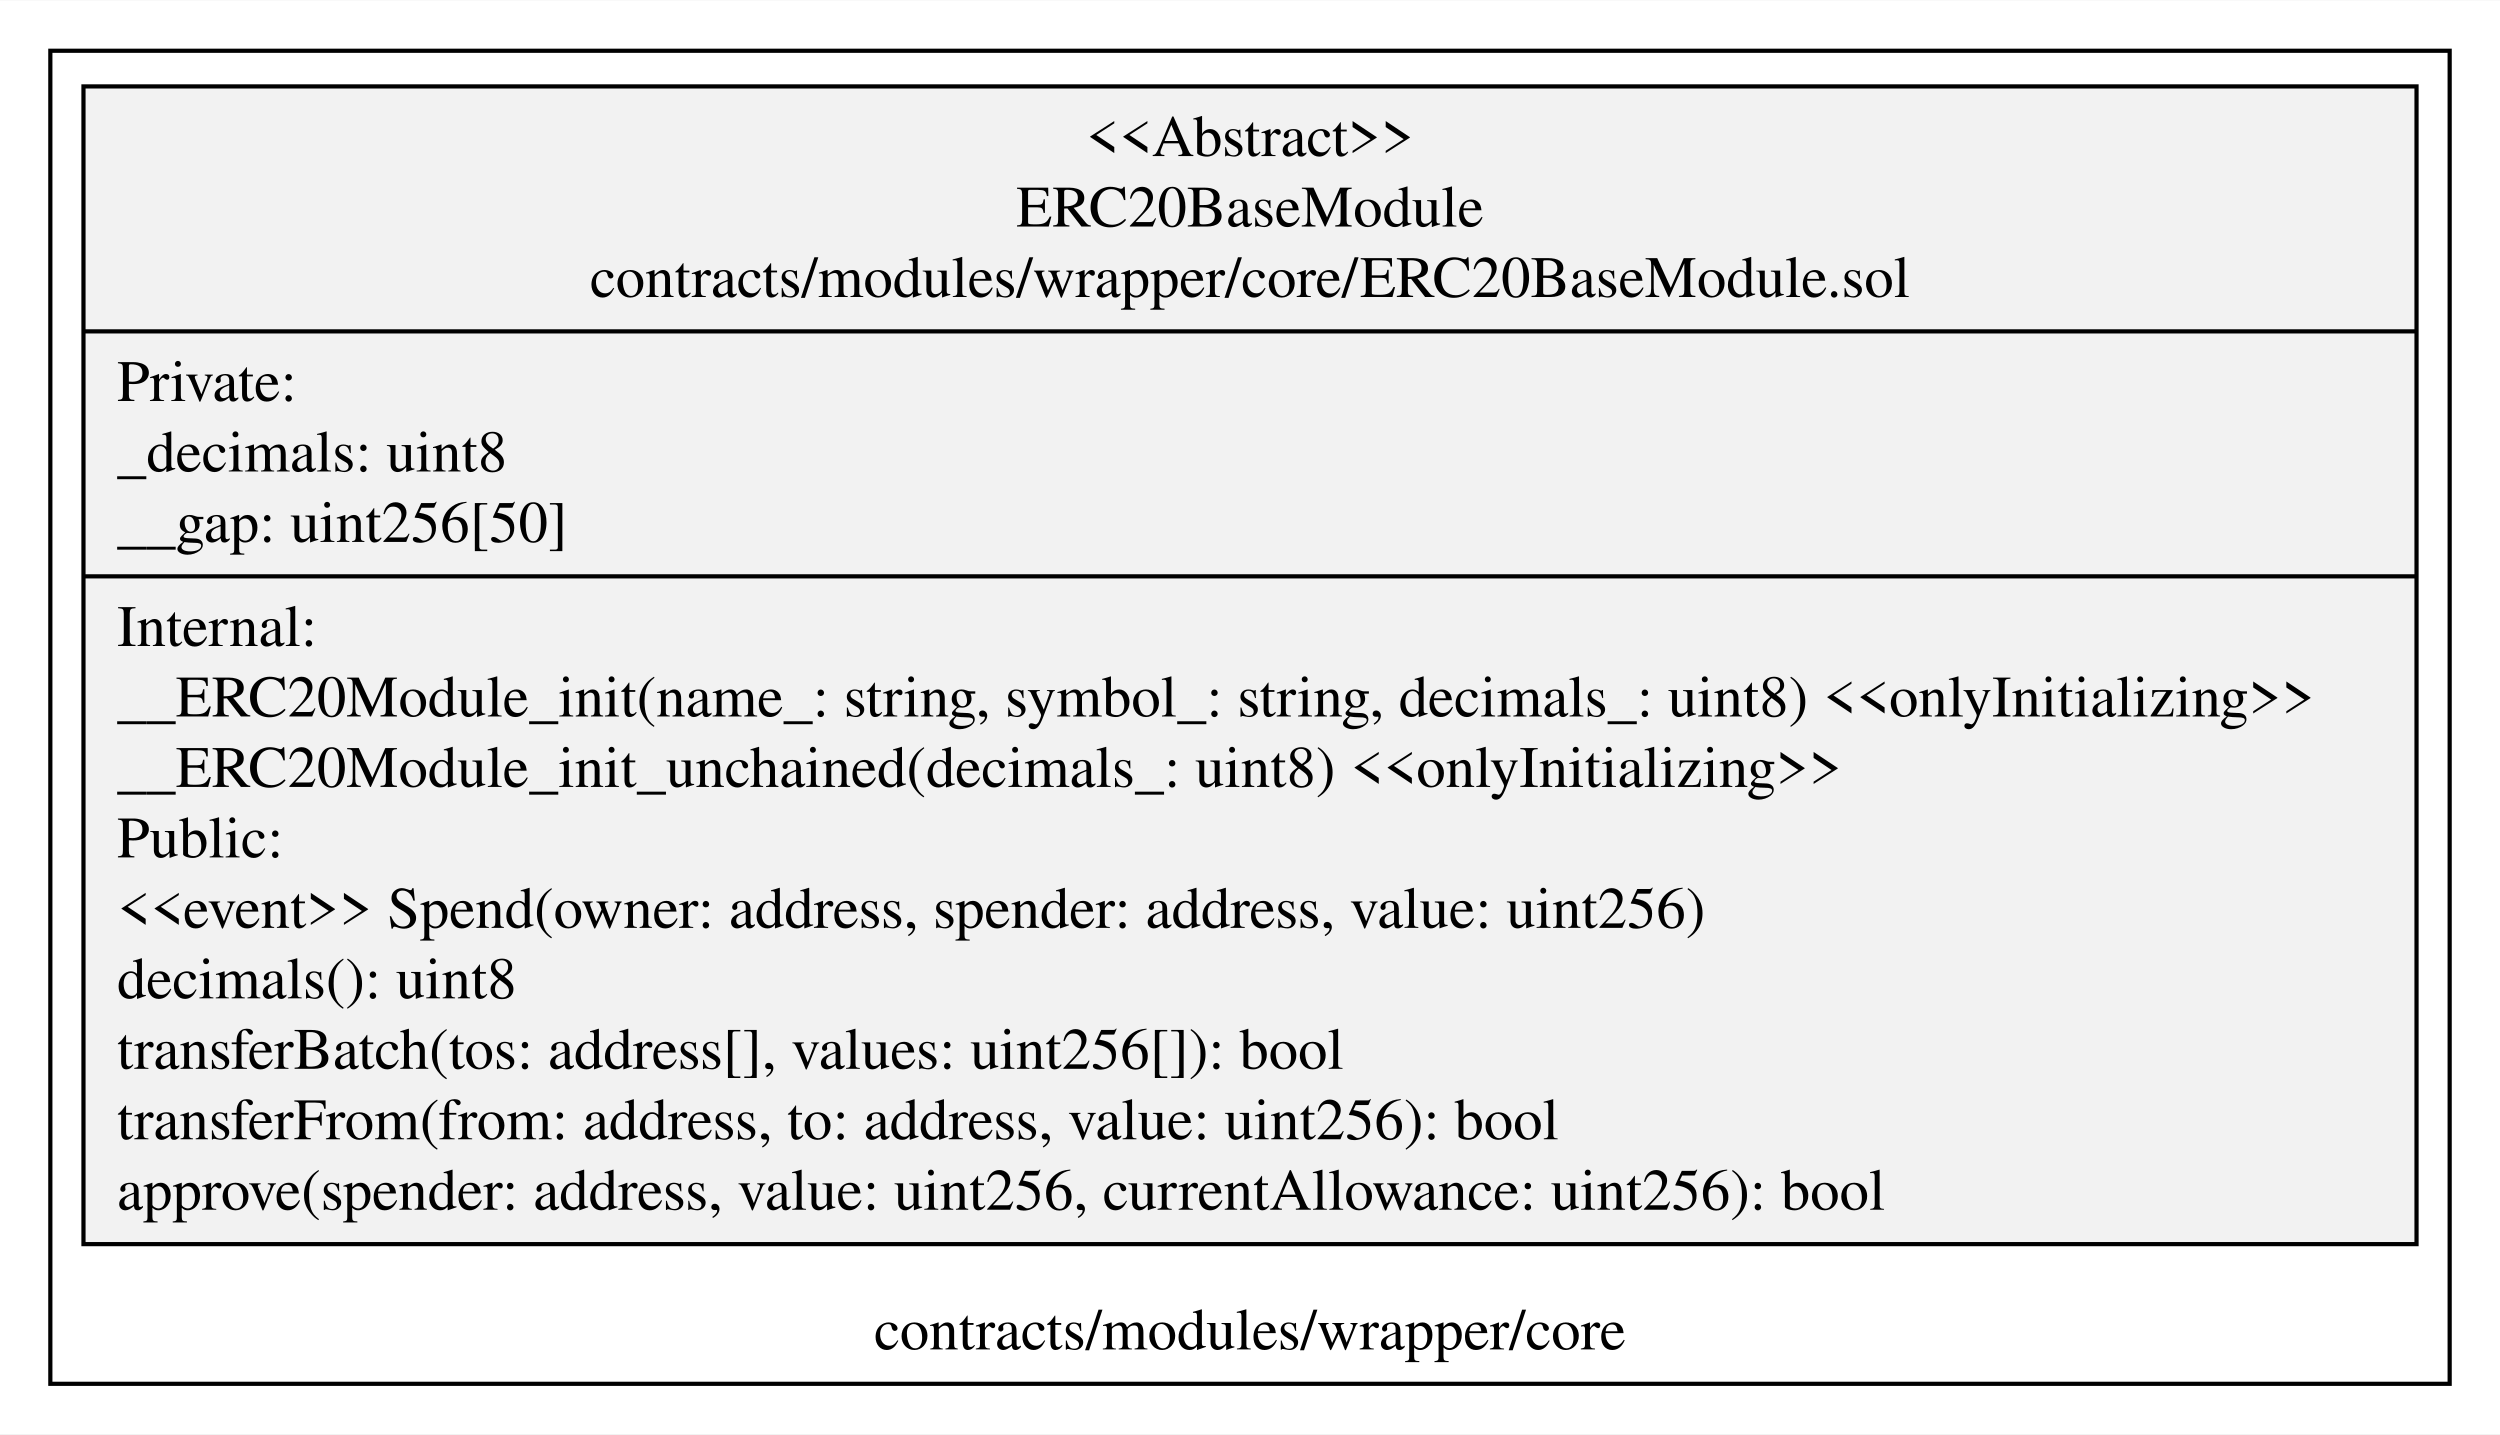
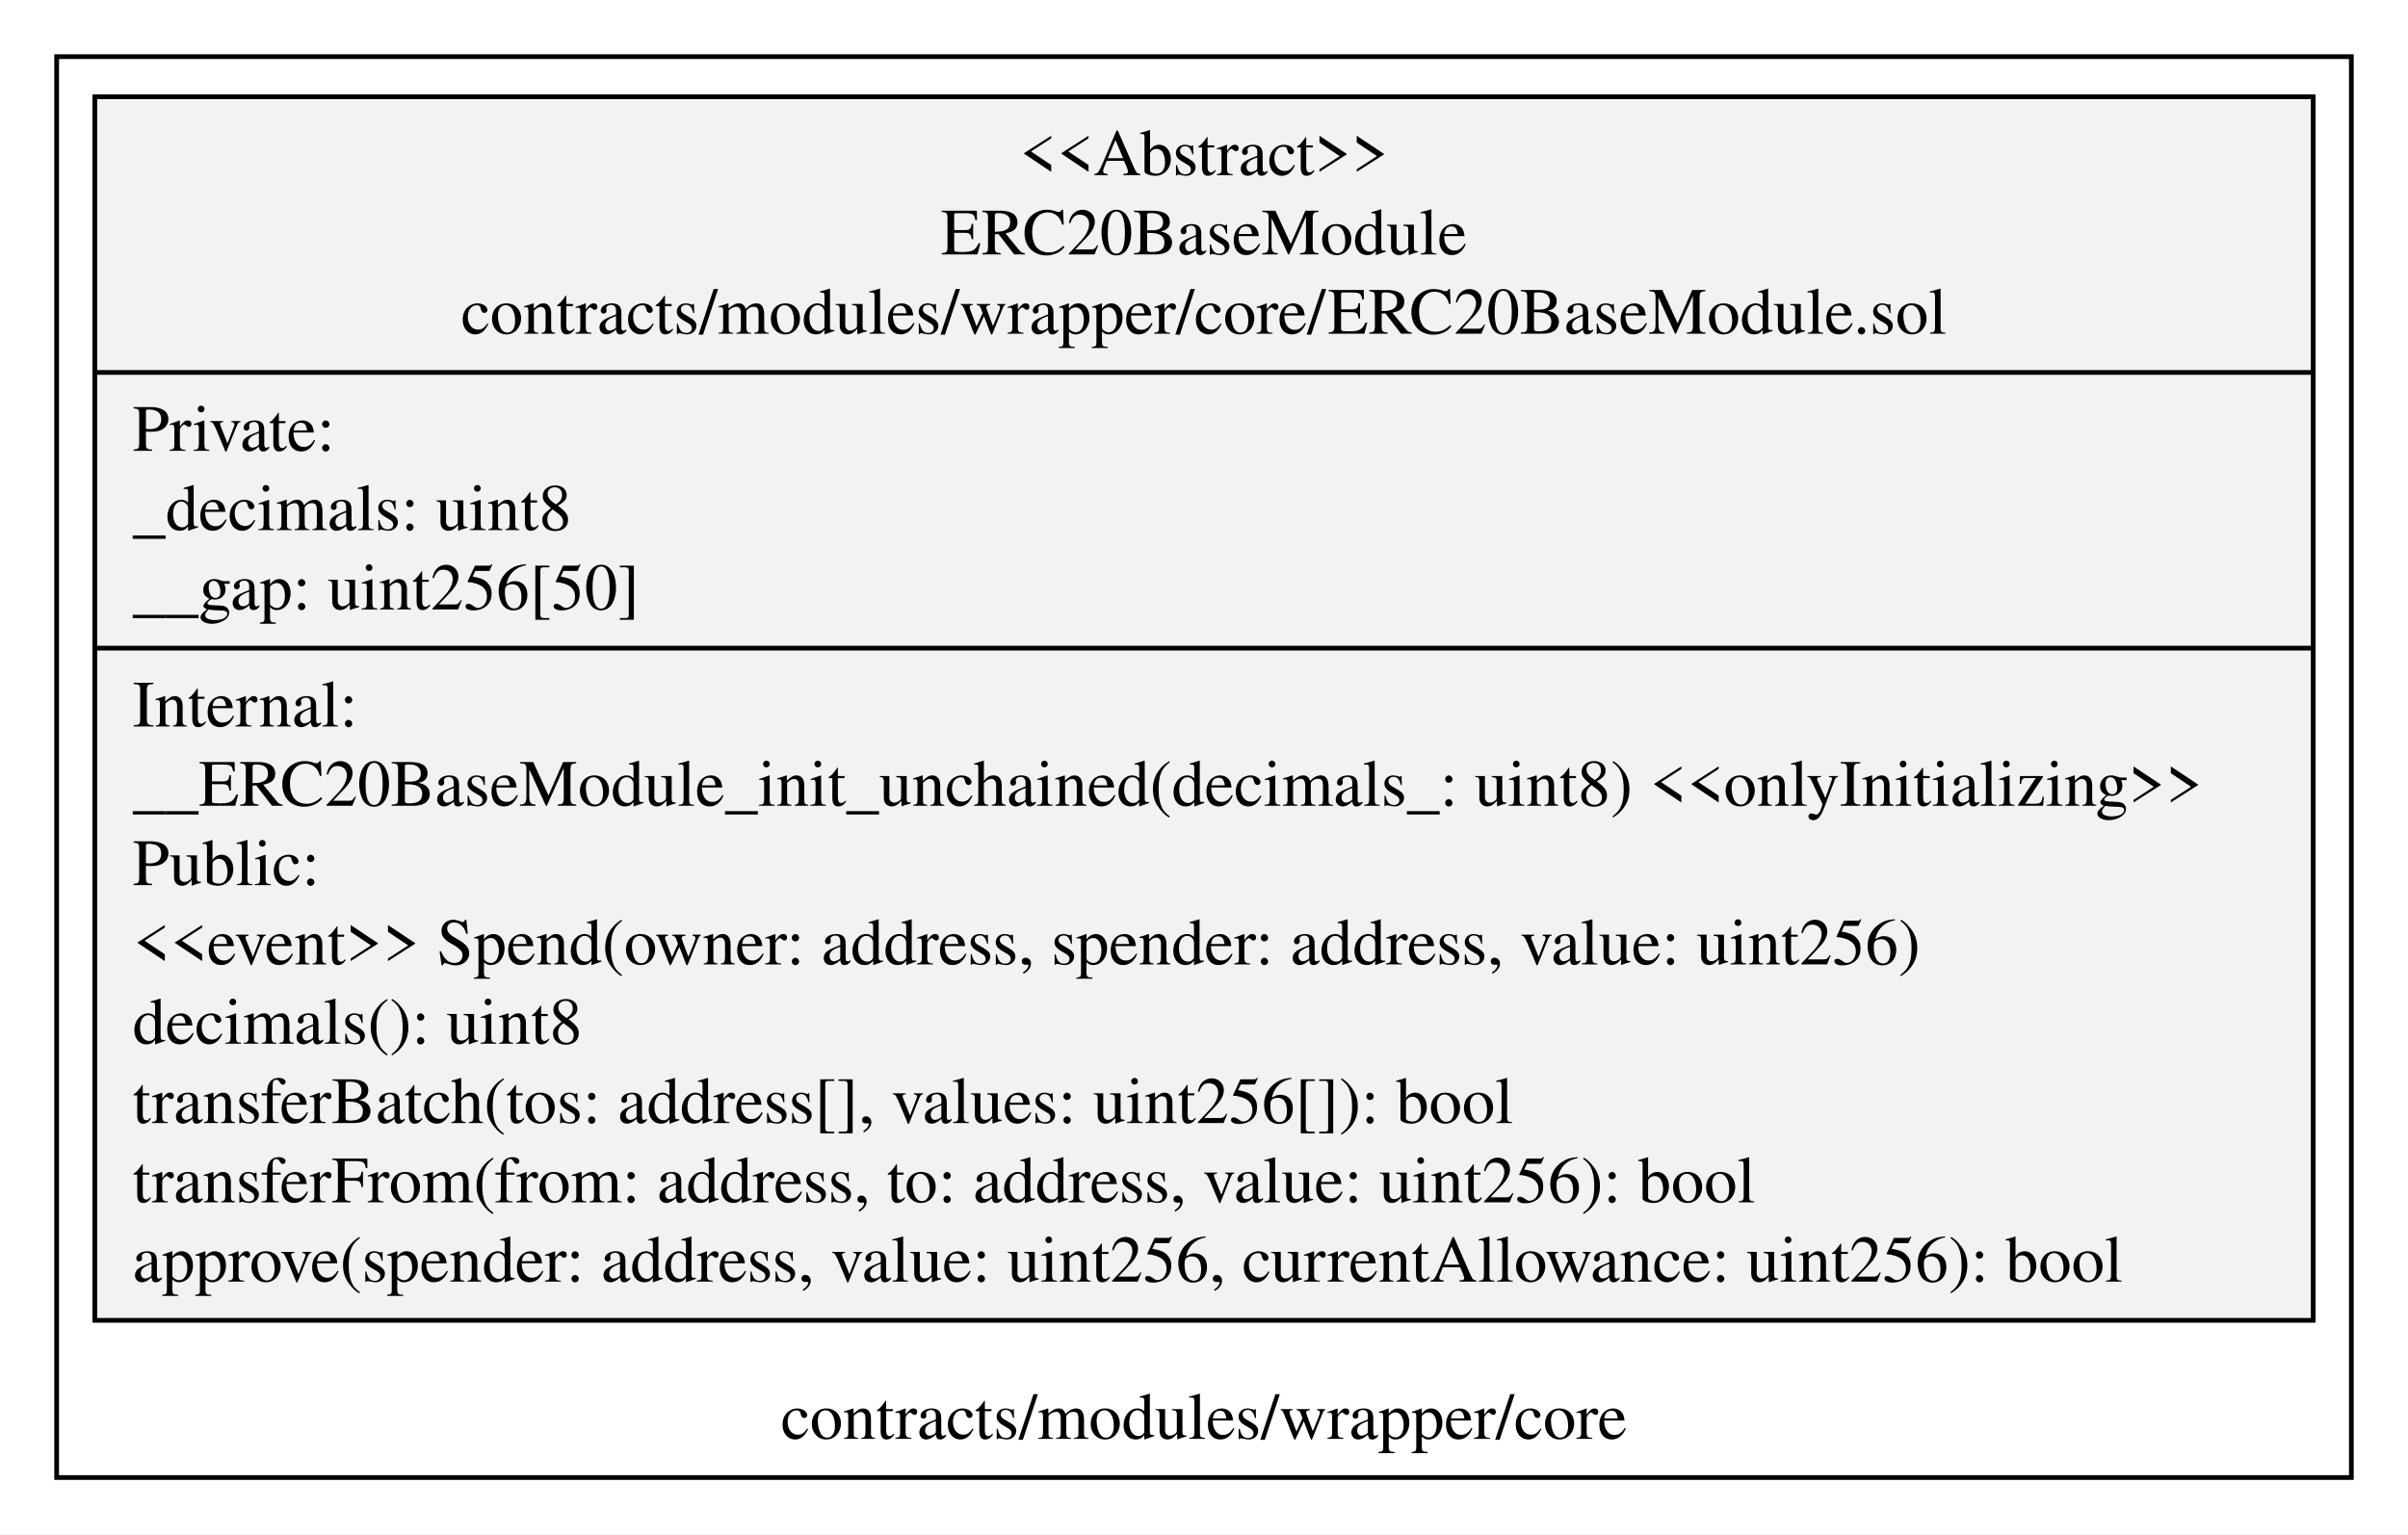
- <svg xmlns="http://www.w3.org/2000/svg" width="596pt" height="342pt" viewBox="0.00 0.00 596.00 341.80">
-   <g id="graph0" class="graph" transform="scale(1 1) rotate(0) translate(4 337.8)">
-     <polygon fill="white" stroke="transparent" points="-4,4 -4,-337.8 592,-337.8 592,4 -4,4" />
+ <svg xmlns="http://www.w3.org/2000/svg" width="510pt" height="325pt" viewBox="0.00 0.00 510.00 325.00">
+   <g id="graph0" class="graph" transform="scale(1 1) rotate(0) translate(4 321)">
+     <polygon fill="white" stroke="transparent" points="-4,4 -4,-321 506,-321 506,4 -4,4" />
    <g id="clust1" class="cluster">
-       <polygon fill="white" stroke="black" points="8,-8 8,-325.8 580,-325.8 580,-8 8,-8" />
-       <text text-anchor="middle" x="294" y="-16.2" font-family="Times,serif" font-size="14.00">contracts/modules/wrapper/core</text>
+       <polygon fill="white" stroke="black" points="8,-8 8,-309 494,-309 494,-8 8,-8" />
+       <text text-anchor="middle" x="251" y="-16.2" font-family="Times,serif" font-size="14.00">contracts/modules/wrapper/core</text>
    </g>
    <g id="node1" class="node">
-       <polygon fill="#f2f2f2" stroke="black" points="15.9,-41.3 15.9,-317.3 572.1,-317.3 572.1,-41.3 15.9,-41.3" />
-       <text text-anchor="middle" x="294" y="-300.7" font-family="Times,serif" font-size="14.00">&lt;&lt;Abstract&gt;&gt;</text>
-       <text text-anchor="middle" x="294" y="-283.9" font-family="Times,serif" font-size="14.00">ERC20BaseModule</text>
-       <text text-anchor="middle" x="294" y="-267.1" font-family="Times,serif" font-size="14.00">contracts/modules/wrapper/core/ERC20BaseModule.sol</text>
-       <polyline fill="none" stroke="black" points="15.9,-258.9 572.1,-258.9 " />
-       <text text-anchor="start" x="23.9" y="-242.3" font-family="Times,serif" font-size="14.00">Private:</text>
-       <text text-anchor="start" x="23.9" y="-225.5" font-family="Times,serif" font-size="14.00">   _decimals: uint8</text>
-       <text text-anchor="start" x="23.9" y="-208.7" font-family="Times,serif" font-size="14.00">   __gap: uint256[50]</text>
-       <polyline fill="none" stroke="black" points="15.9,-200.5 572.1,-200.5 " />
-       <text text-anchor="start" x="23.9" y="-183.9" font-family="Times,serif" font-size="14.00">Internal:</text>
-       <text text-anchor="start" x="23.9" y="-167.1" font-family="Times,serif" font-size="14.00">    __ERC20Module_init(name_: string, symbol_: string, decimals_: uint8) &lt;&lt;onlyInitializing&gt;&gt;</text>
-       <text text-anchor="start" x="23.9" y="-150.3" font-family="Times,serif" font-size="14.00">    __ERC20Module_init_unchained(decimals_: uint8) &lt;&lt;onlyInitializing&gt;&gt;</text>
-       <text text-anchor="start" x="23.9" y="-133.5" font-family="Times,serif" font-size="14.00">Public:</text>
-       <text text-anchor="start" x="23.9" y="-116.7" font-family="Times,serif" font-size="14.00">    &lt;&lt;event&gt;&gt; Spend(owner: address, spender: address, value: uint256)</text>
-       <text text-anchor="start" x="23.9" y="-99.9" font-family="Times,serif" font-size="14.00">    decimals(): uint8</text>
-       <text text-anchor="start" x="23.9" y="-83.1" font-family="Times,serif" font-size="14.00">    transferBatch(tos: address[], values: uint256[]): bool</text>
-       <text text-anchor="start" x="23.9" y="-66.3" font-family="Times,serif" font-size="14.00">    transferFrom(from: address, to: address, value: uint256): bool</text>
-       <text text-anchor="start" x="23.9" y="-49.5" font-family="Times,serif" font-size="14.00">    approve(spender: address, value: uint256, currentAllowance: uint256): bool</text>
+       <polygon fill="#f2f2f2" stroke="black" points="16.08,-41.3 16.08,-300.5 485.92,-300.5 485.92,-41.3 16.08,-41.3" />
+       <text text-anchor="middle" x="251" y="-283.9" font-family="Times,serif" font-size="14.00">&lt;&lt;Abstract&gt;&gt;</text>
+       <text text-anchor="middle" x="251" y="-267.1" font-family="Times,serif" font-size="14.00">ERC20BaseModule</text>
+       <text text-anchor="middle" x="251" y="-250.3" font-family="Times,serif" font-size="14.00">contracts/modules/wrapper/core/ERC20BaseModule.sol</text>
+       <polyline fill="none" stroke="black" points="16.08,-242.1 485.92,-242.1 " />
+       <text text-anchor="start" x="24.08" y="-225.5" font-family="Times,serif" font-size="14.00">Private:</text>
+       <text text-anchor="start" x="24.08" y="-208.7" font-family="Times,serif" font-size="14.00">   _decimals: uint8</text>
+       <text text-anchor="start" x="24.08" y="-191.9" font-family="Times,serif" font-size="14.00">   __gap: uint256[50]</text>
+       <polyline fill="none" stroke="black" points="16.08,-183.7 485.92,-183.7 " />
+       <text text-anchor="start" x="24.08" y="-167.1" font-family="Times,serif" font-size="14.00">Internal:</text>
+       <text text-anchor="start" x="24.08" y="-150.3" font-family="Times,serif" font-size="14.00">    __ERC20BaseModule_init_unchained(decimals_: uint8) &lt;&lt;onlyInitializing&gt;&gt;</text>
+       <text text-anchor="start" x="24.08" y="-133.5" font-family="Times,serif" font-size="14.00">Public:</text>
+       <text text-anchor="start" x="24.08" y="-116.7" font-family="Times,serif" font-size="14.00">    &lt;&lt;event&gt;&gt; Spend(owner: address, spender: address, value: uint256)</text>
+       <text text-anchor="start" x="24.08" y="-99.9" font-family="Times,serif" font-size="14.00">    decimals(): uint8</text>
+       <text text-anchor="start" x="24.08" y="-83.1" font-family="Times,serif" font-size="14.00">    transferBatch(tos: address[], values: uint256[]): bool</text>
+       <text text-anchor="start" x="24.08" y="-66.3" font-family="Times,serif" font-size="14.00">    transferFrom(from: address, to: address, value: uint256): bool</text>
+       <text text-anchor="start" x="24.08" y="-49.5" font-family="Times,serif" font-size="14.00">    approve(spender: address, value: uint256, currentAllowance: uint256): bool</text>
    </g>
  </g>
</svg>
